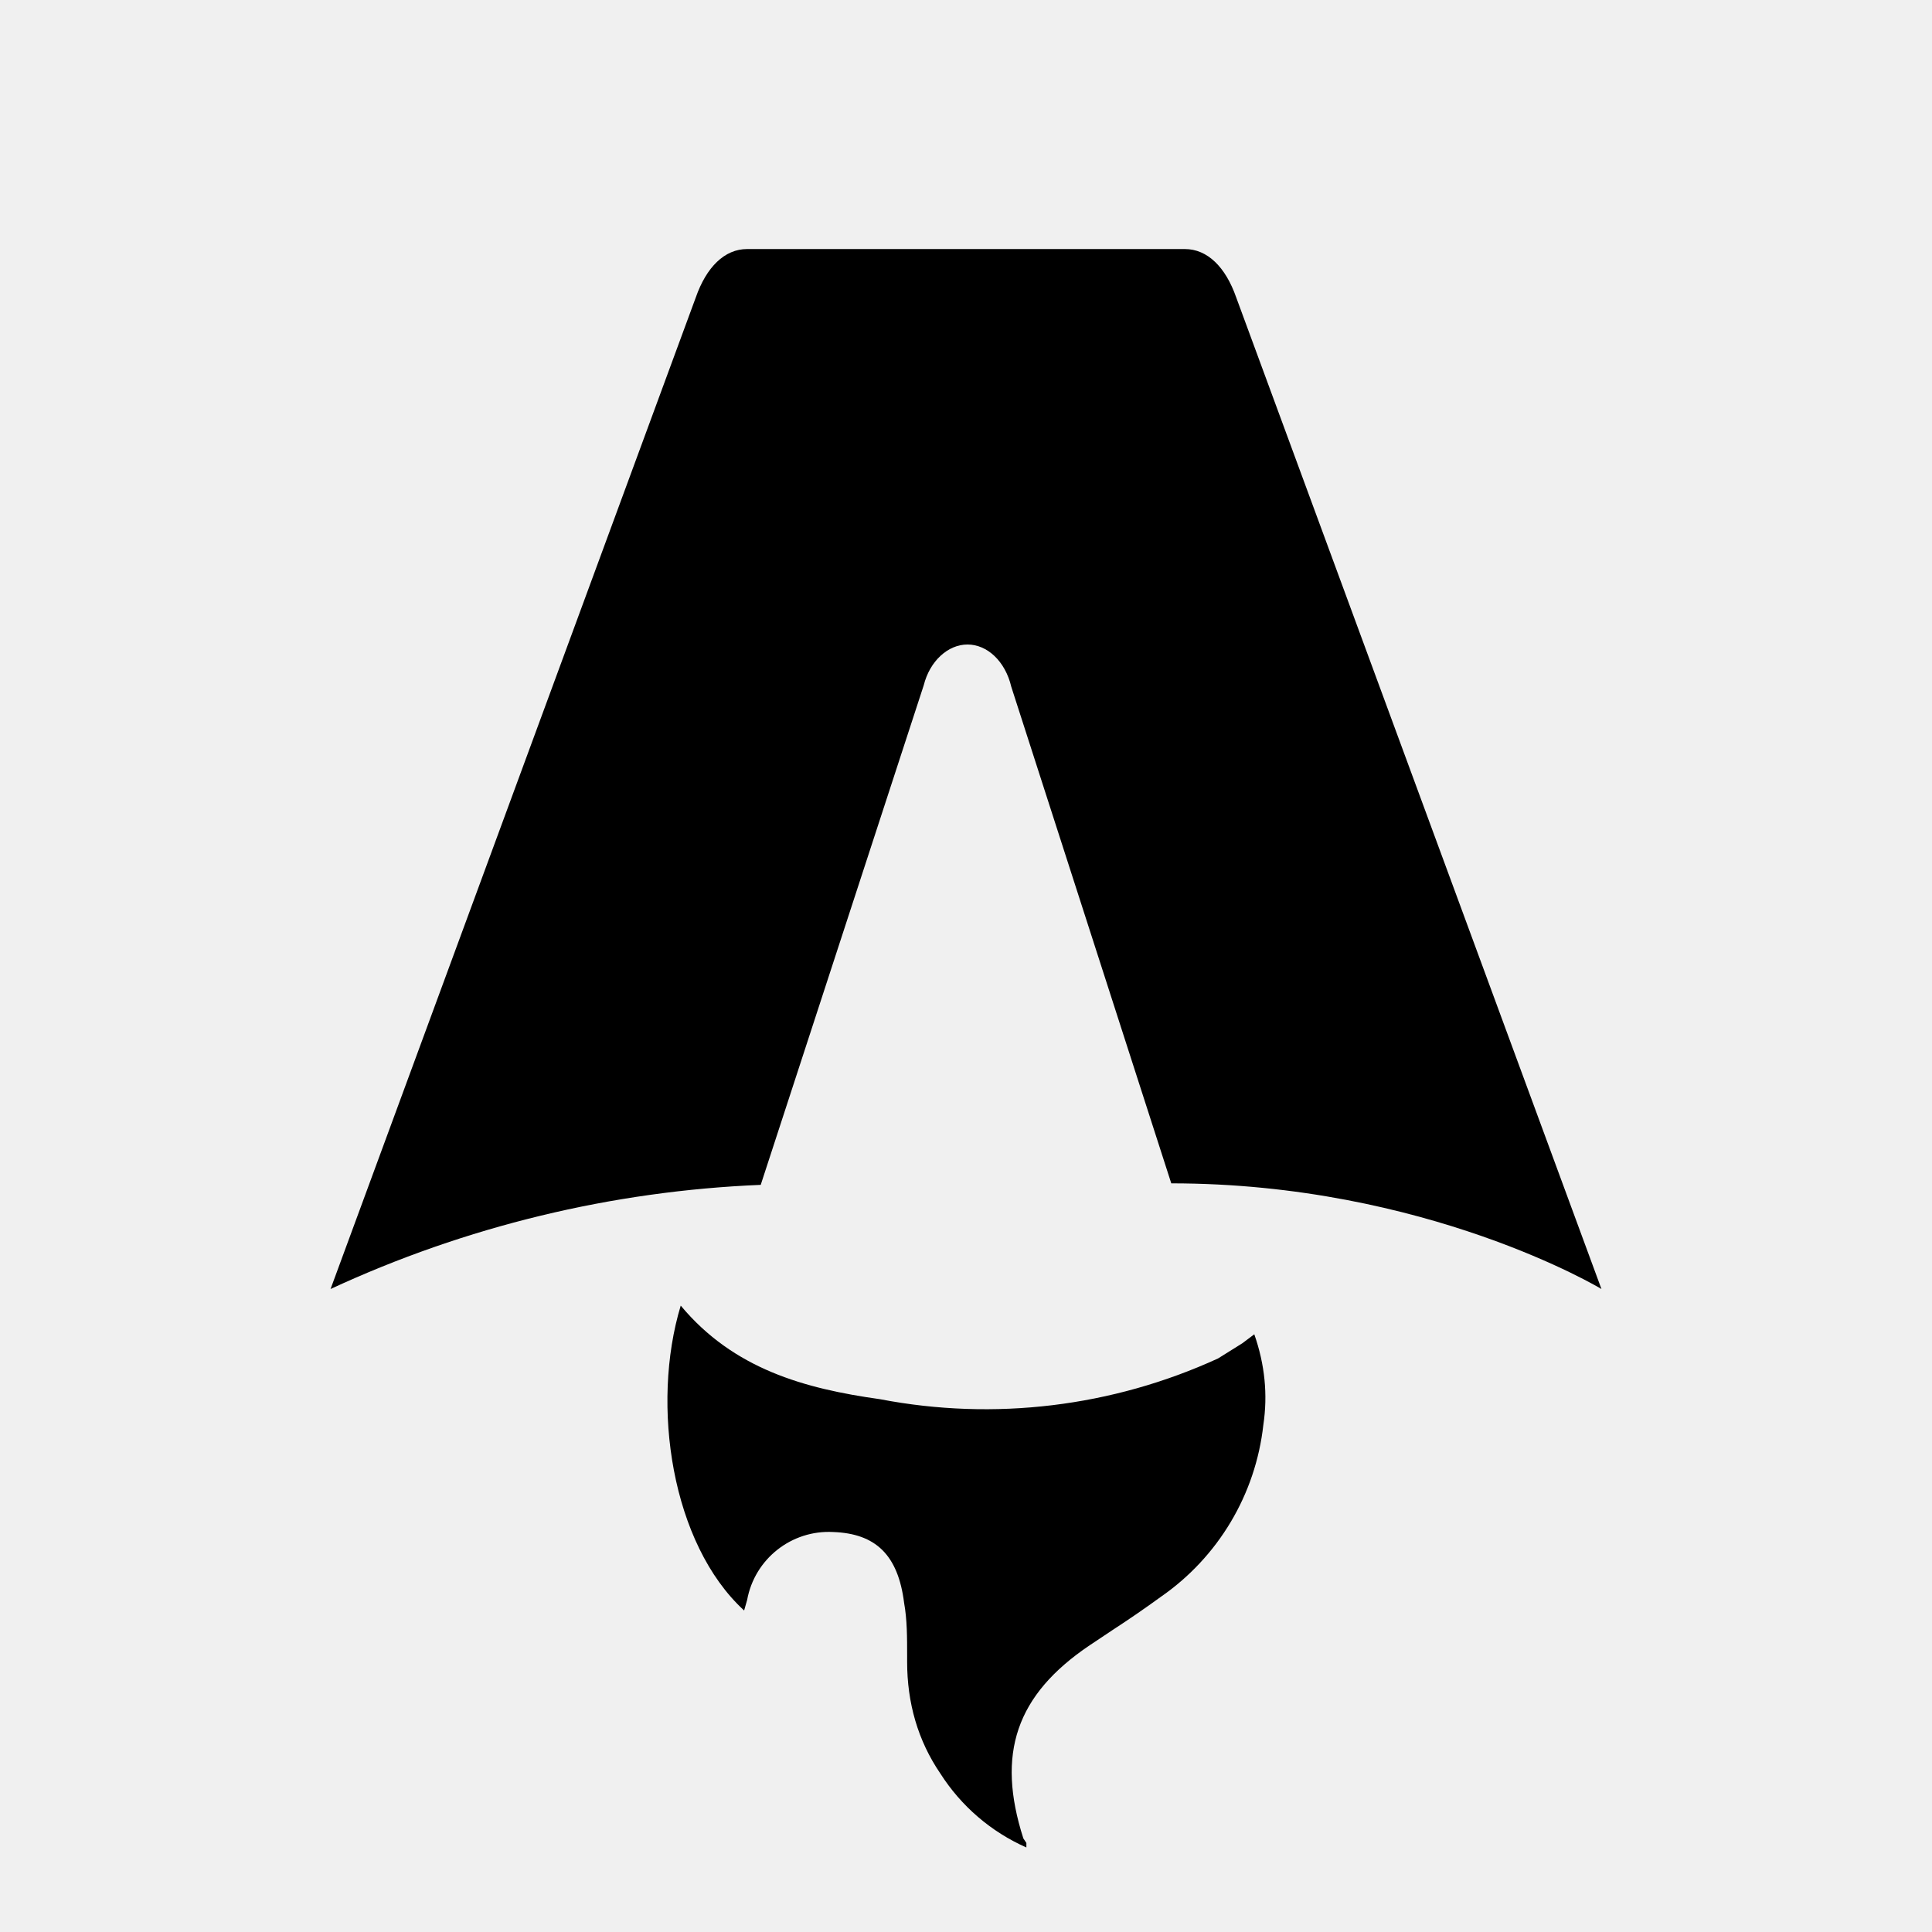
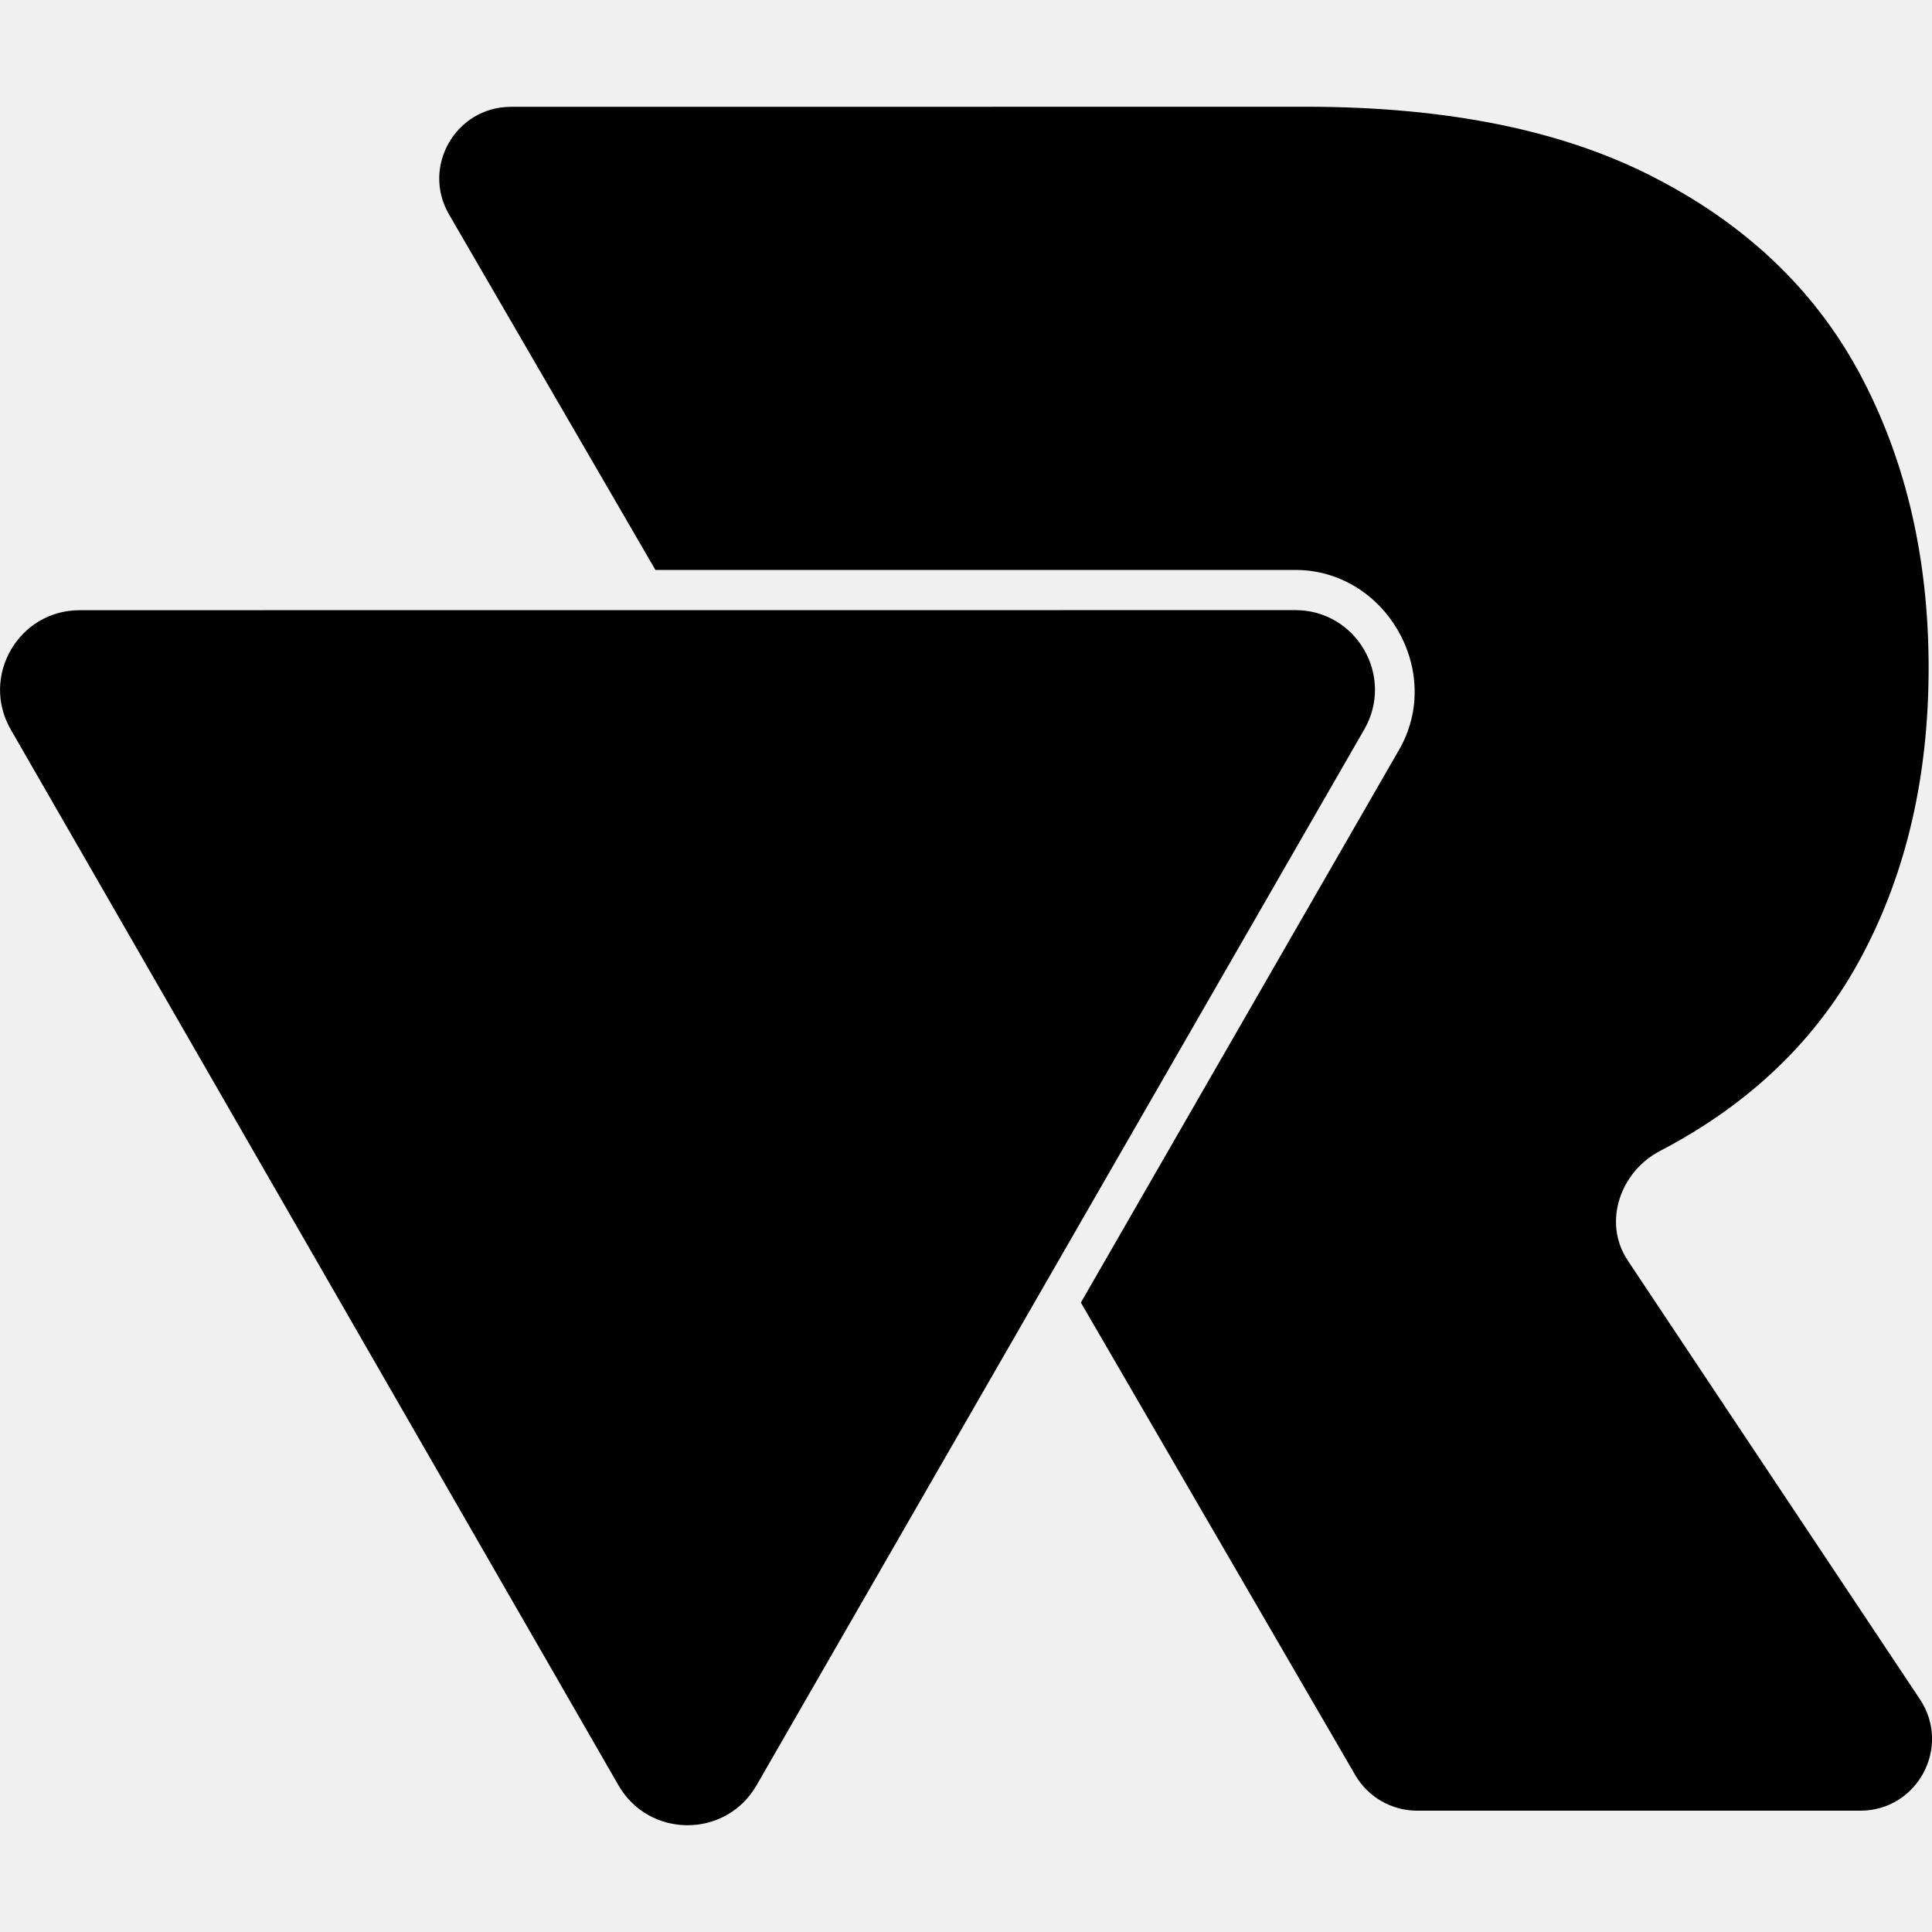
- <svg xmlns="http://www.w3.org/2000/svg" fill="none" viewBox="0 0 128 128">
-   <path d="M50.4 78.5a75.1 75.1 0 0 0-28.5 6.9l24.2-65.7c.7-2 1.9-3.2 3.4-3.2h29c1.5 0 2.7 1.2 3.4 3.2l24.2 65.7s-11.6-7-28.5-7L67 45.5c-.4-1.7-1.6-2.8-2.9-2.8-1.3 0-2.5 1.1-2.9 2.7L50.4 78.5Zm-1.1 28.2Zm-4.2-20.2c-2 6.6-.6 15.8 4.2 20.2a17.5 17.5 0 0 1 .2-.7 5.5 5.5 0 0 1 5.7-4.5c2.8.1 4.3 1.5 4.7 4.7.2 1.1.2 2.3.2 3.5v.4c0 2.7.7 5.2 2.2 7.4a13 13 0 0 0 5.7 4.9v-.3l-.2-.3c-1.8-5.6-.5-9.5 4.4-12.8l1.5-1a73 73 0 0 0 3.2-2.2 16 16 0 0 0 6.8-11.4c.3-2 .1-4-.6-6l-.8.6-1.6 1a37 37 0 0 1-22.4 2.7c-5-.7-9.7-2-13.2-6.2Z" />
-   <style>
-         path { fill: #000; }
-         @media (prefers-color-scheme: dark) {
-             path { fill: #FFF; }
-         }
-     </style>
+ <svg xmlns="http://www.w3.org/2000/svg" role="img" viewBox="0 0 24 24">
+   <path d="M6.348 1.327c-.686 0-1.115.744-.77 1.337l2.564 4.416h7.948c1.122 0 1.85 1.26 1.291 2.232l-3.954 6.869 3.408 5.869a.89.89 0 0 0 .77.443h5.504c.711 0 1.135-.792.741-1.384l-3.629-5.45c-.318-.477-.089-1.109.402-1.362 1.132-.592 1.968-1.403 2.513-2.435.547-1.034.822-2.222.822-3.567 0-1.344-.275-2.54-.822-3.59-.545-1.046-1.385-1.869-2.524-2.468l-.001-0c-1.137-.605-2.598-.911-4.388-.911zM.991 7.58c-.761 0-1.237.823-.857 1.483l7.549 13.115c.381.661 1.334.661 1.715 0L16.947 9.062c.38-.66-.096-1.483-.857-1.483z" />
</svg>
